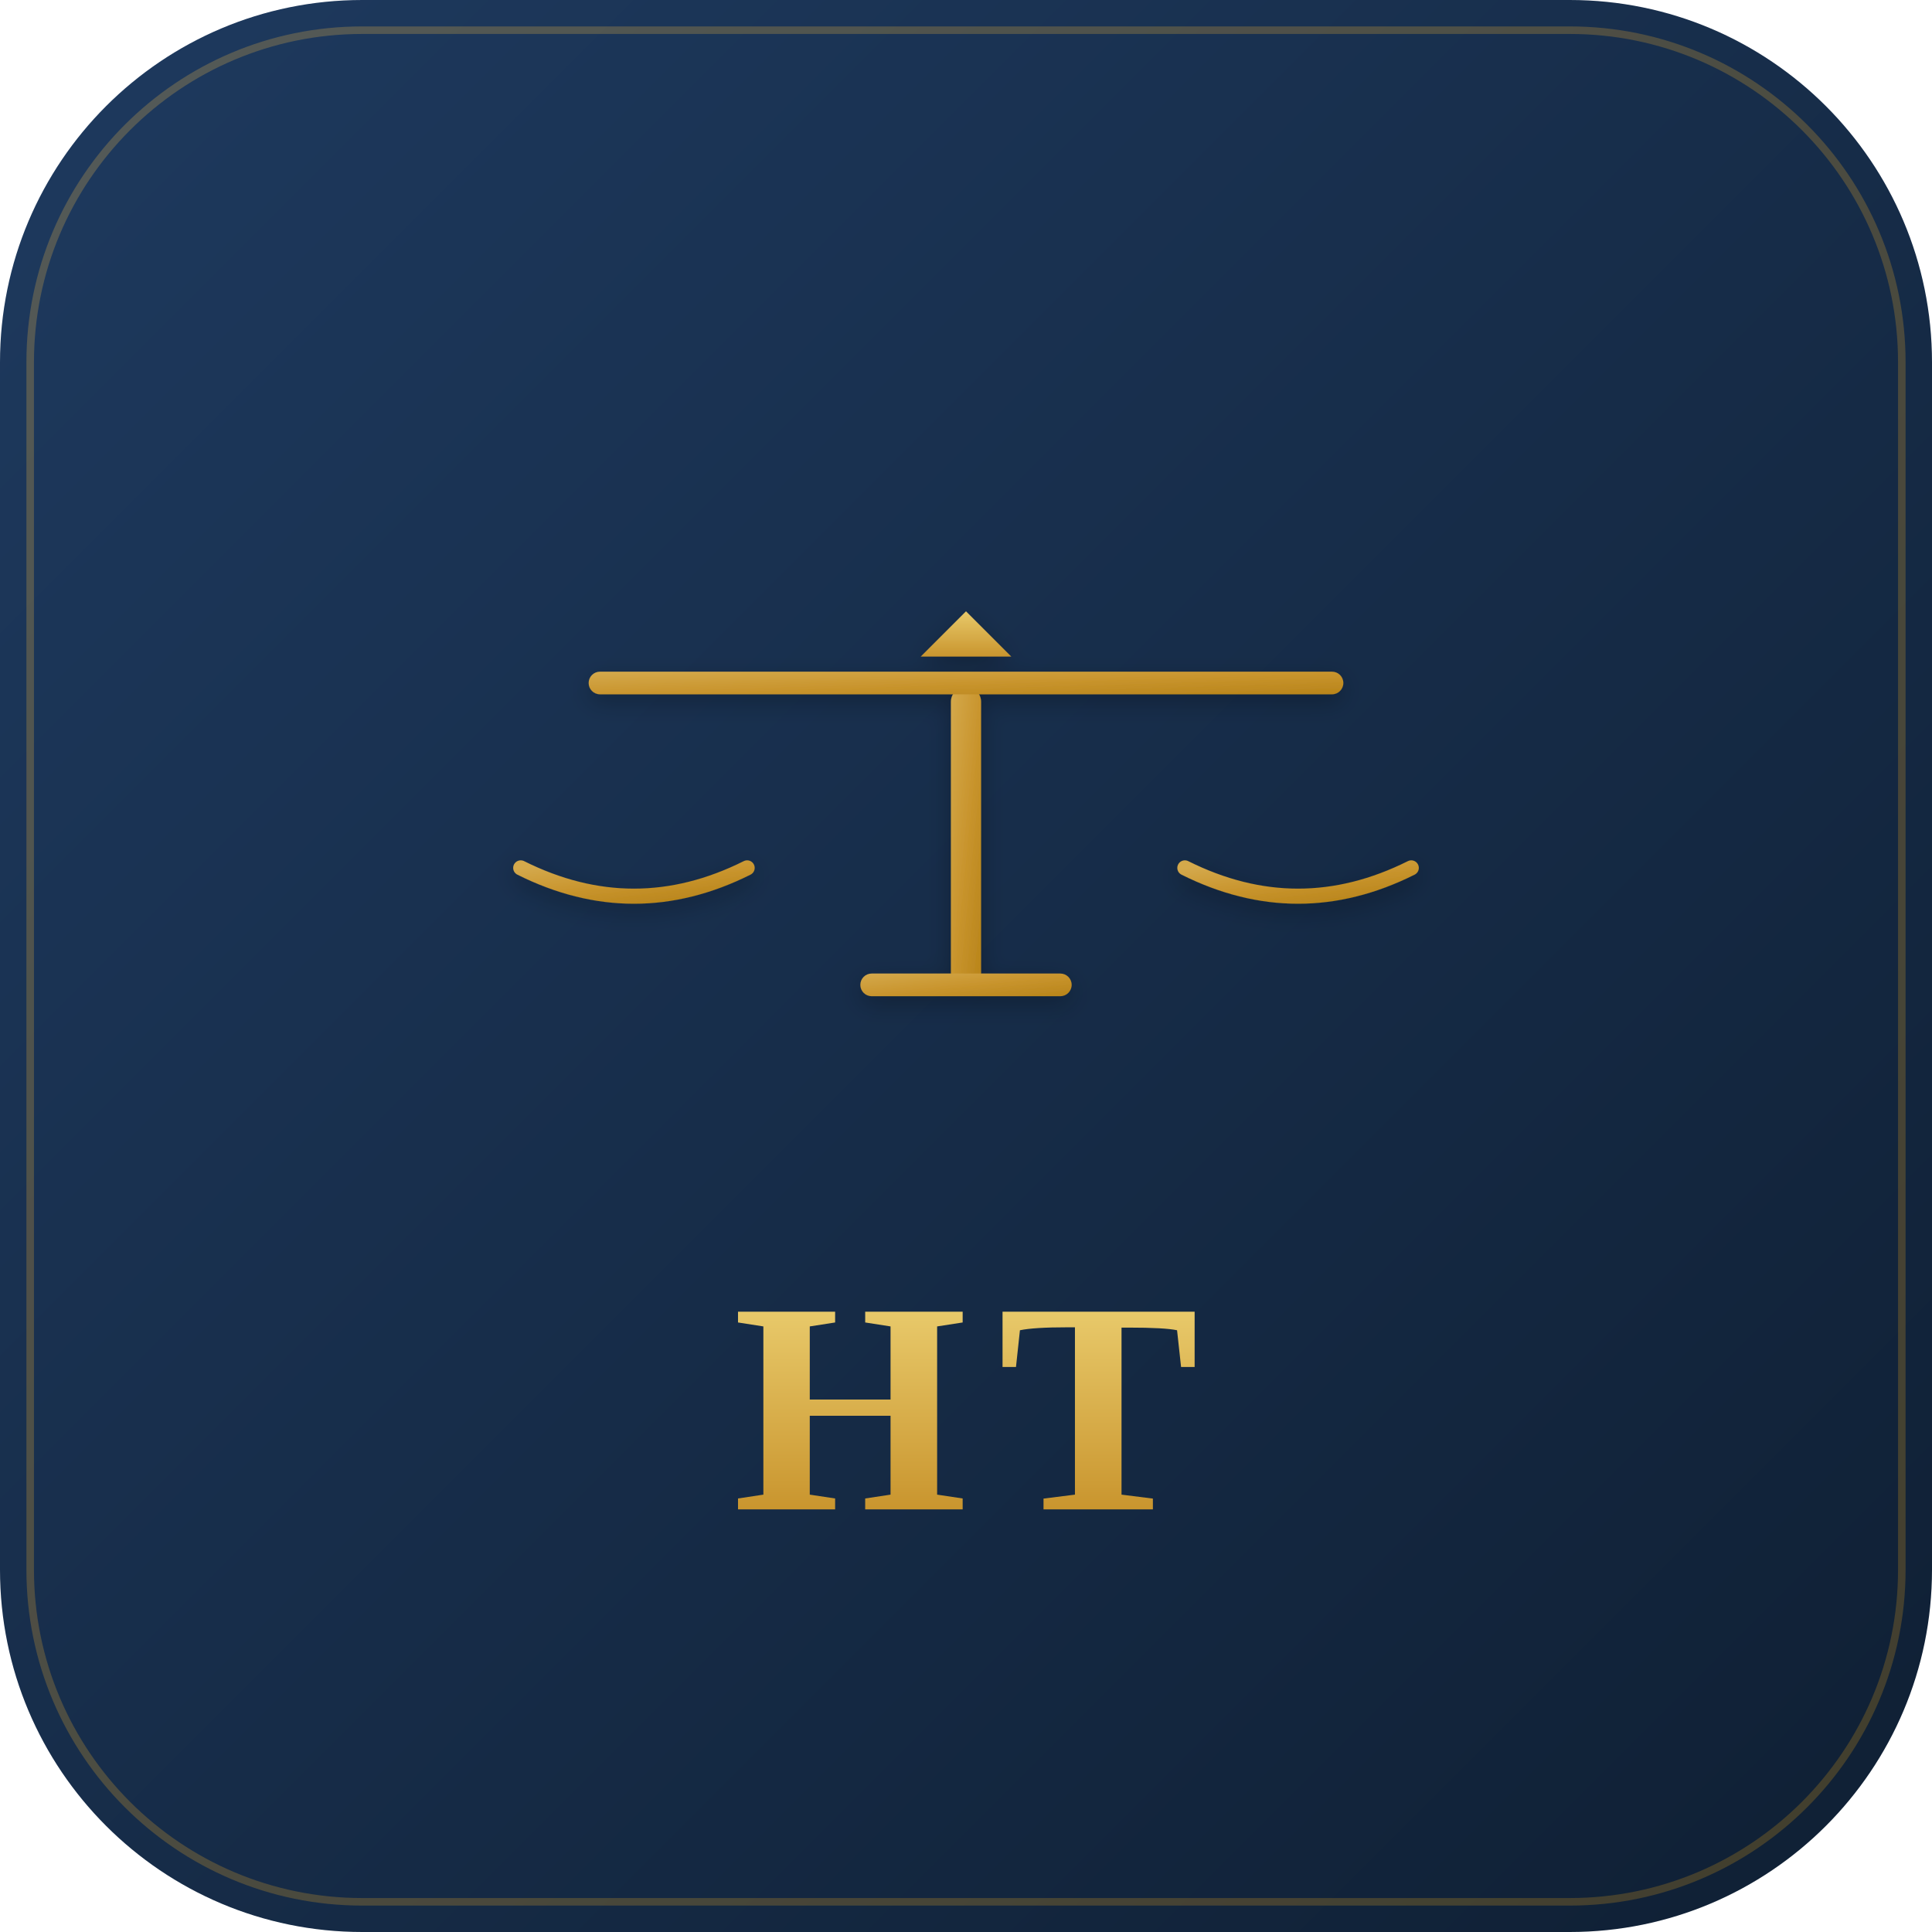
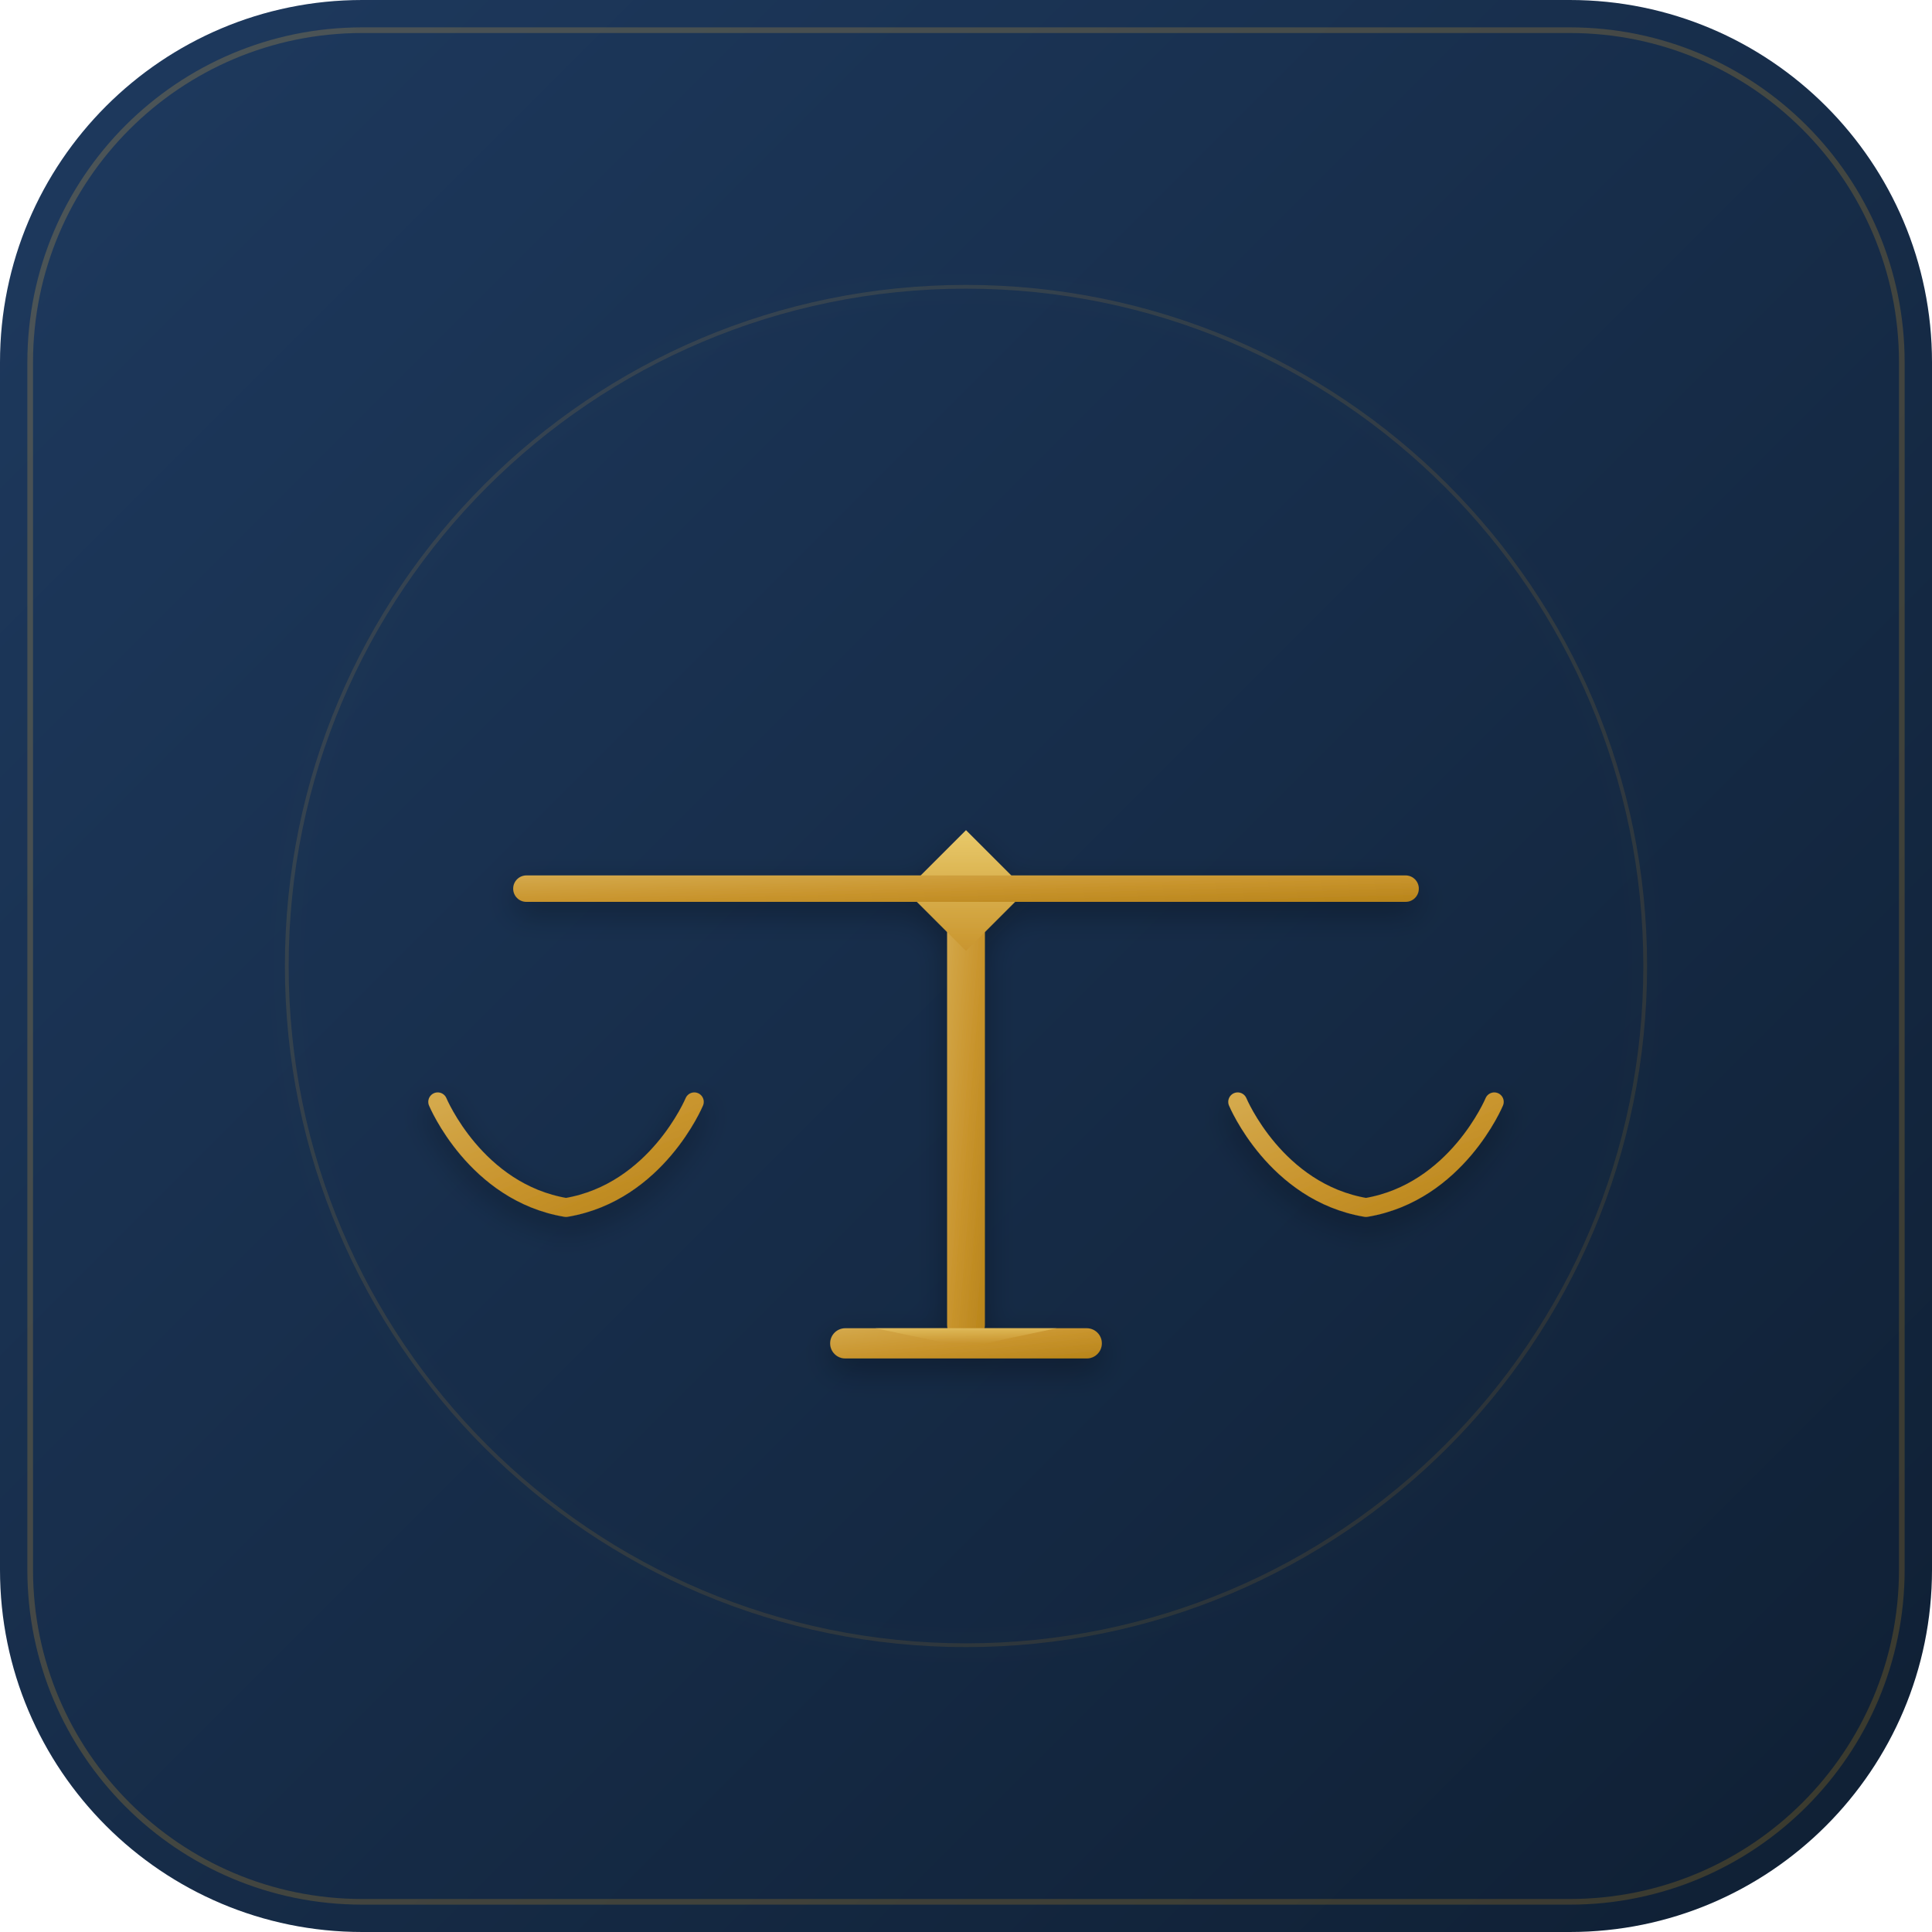
<svg xmlns="http://www.w3.org/2000/svg" viewBox="0 0 512 512">
  <defs>
    <linearGradient id="bg" x1="0%" y1="0%" x2="100%" y2="100%">
      <stop offset="0%" stop-color="#1e3a5f" />
      <stop offset="100%" stop-color="#0f1f33" />
    </linearGradient>
    <linearGradient id="gold" x1="0%" y1="0%" x2="100%" y2="100%">
      <stop offset="0%" stop-color="#d4a94c" />
      <stop offset="50%" stop-color="#c9952e" />
      <stop offset="100%" stop-color="#b8841a" />
    </linearGradient>
    <linearGradient id="goldLight" x1="0%" y1="0%" x2="0%" y2="100%">
      <stop offset="0%" stop-color="#e8c96a" />
      <stop offset="100%" stop-color="#c9952e" />
    </linearGradient>
-     <filter id="innerShadow">
-       <feDropShadow dx="0" dy="2" stdDeviation="3" flood-color="#000" flood-opacity="0.25" />
+     <filter id="glow">
+       <feDropShadow dx="0" dy="0" stdDeviation="4" flood-color="#d4a94c" flood-opacity="0.3" />
+     </filter>
+     <filter id="shadow">
+       <feDropShadow dx="0" dy="3" stdDeviation="4" flood-color="#000" flood-opacity="0.3" />
    </filter>
  </defs>
  <rect width="512" height="512" rx="96" ry="96" fill="url(#bg)" />
-   <rect x="8" y="8" width="496" height="496" rx="88" ry="88" fill="none" stroke="url(#gold)" stroke-width="2" opacity="0.3" />
-   <g transform="translate(256, 190)" filter="url(#innerShadow)">
-     <rect x="-4" y="-8" width="8" height="80" rx="4" fill="url(#gold)" />
-     <polygon points="-12,-16 12,-16 0,-28" fill="url(#goldLight)" />
-     <rect x="-100" y="-12" width="200" height="6" rx="3" fill="url(#gold)" />
-     <line x1="-88" y1="-6" x2="-88" y2="40" stroke="url(#goldLight)" stroke-width="3" stroke-linecap="round" />
-     <path d="M-118,40 Q-88,55 -58,40" fill="none" stroke="url(#gold)" stroke-width="4" stroke-linecap="round" />
-     <line x1="88" y1="-6" x2="88" y2="40" stroke="url(#goldLight)" stroke-width="3" stroke-linecap="round" />
-     <path d="M58,40 Q88,55 118,40" fill="none" stroke="url(#gold)" stroke-width="4" stroke-linecap="round" />
-     <rect x="-28" y="68" width="56" height="6" rx="3" fill="url(#gold)" />
+   <rect x="8" y="8" width="496" height="496" rx="88" ry="88" fill="none" stroke="url(#gold)" stroke-width="1.5" opacity="0.25" />
+   <g transform="translate(256, 256)" filter="url(#shadow)">
+     <rect x="-5" y="-20" width="10" height="120" rx="5" fill="url(#gold)" />
+     <polygon points="0,-36 16,-20 0,-4 -16,-20" fill="url(#goldLight)" />
+     <rect x="-120" y="-24" width="240" height="7" rx="3.5" fill="url(#gold)" />
+     <line x1="-106" y1="-17" x2="-106" y2="36" stroke="url(#goldLight)" stroke-width="3.5" stroke-linecap="round" />
+     <path d="M-140,36 C-140,36 -130,60 -106,64 C-82,60 -72,36 -72,36" fill="none" stroke="url(#gold)" stroke-width="5" stroke-linecap="round" stroke-linejoin="round" />
+     <line x1="106" y1="-17" x2="106" y2="36" stroke="url(#goldLight)" stroke-width="3.5" stroke-linecap="round" />
+     <path d="M72,36 C72,36 82,60 106,64 C130,60 140,36 140,36" fill="none" stroke="url(#gold)" stroke-width="5" stroke-linecap="round" stroke-linejoin="round" />
+     <rect x="-36" y="96" width="72" height="8" rx="4" fill="url(#gold)" />
+     <path d="M-5,100 L-24,96 L24,96 L5,100 Z" fill="url(#goldLight)" opacity="0.6" />
  </g>
-   <text x="256" y="400" text-anchor="middle" font-family="Georgia, 'Times New Roman', serif" font-weight="700" font-size="80" fill="url(#goldLight)" letter-spacing="8">HT</text>
-   <line x1="176" y1="330" x2="336" y2="330" stroke="url(#gold)" stroke-width="1.5" opacity="0.5" />
+   <circle cx="256" cy="256" r="180" fill="none" stroke="url(#gold)" stroke-width="1" opacity="0.15" filter="url(#glow)" />
</svg>
